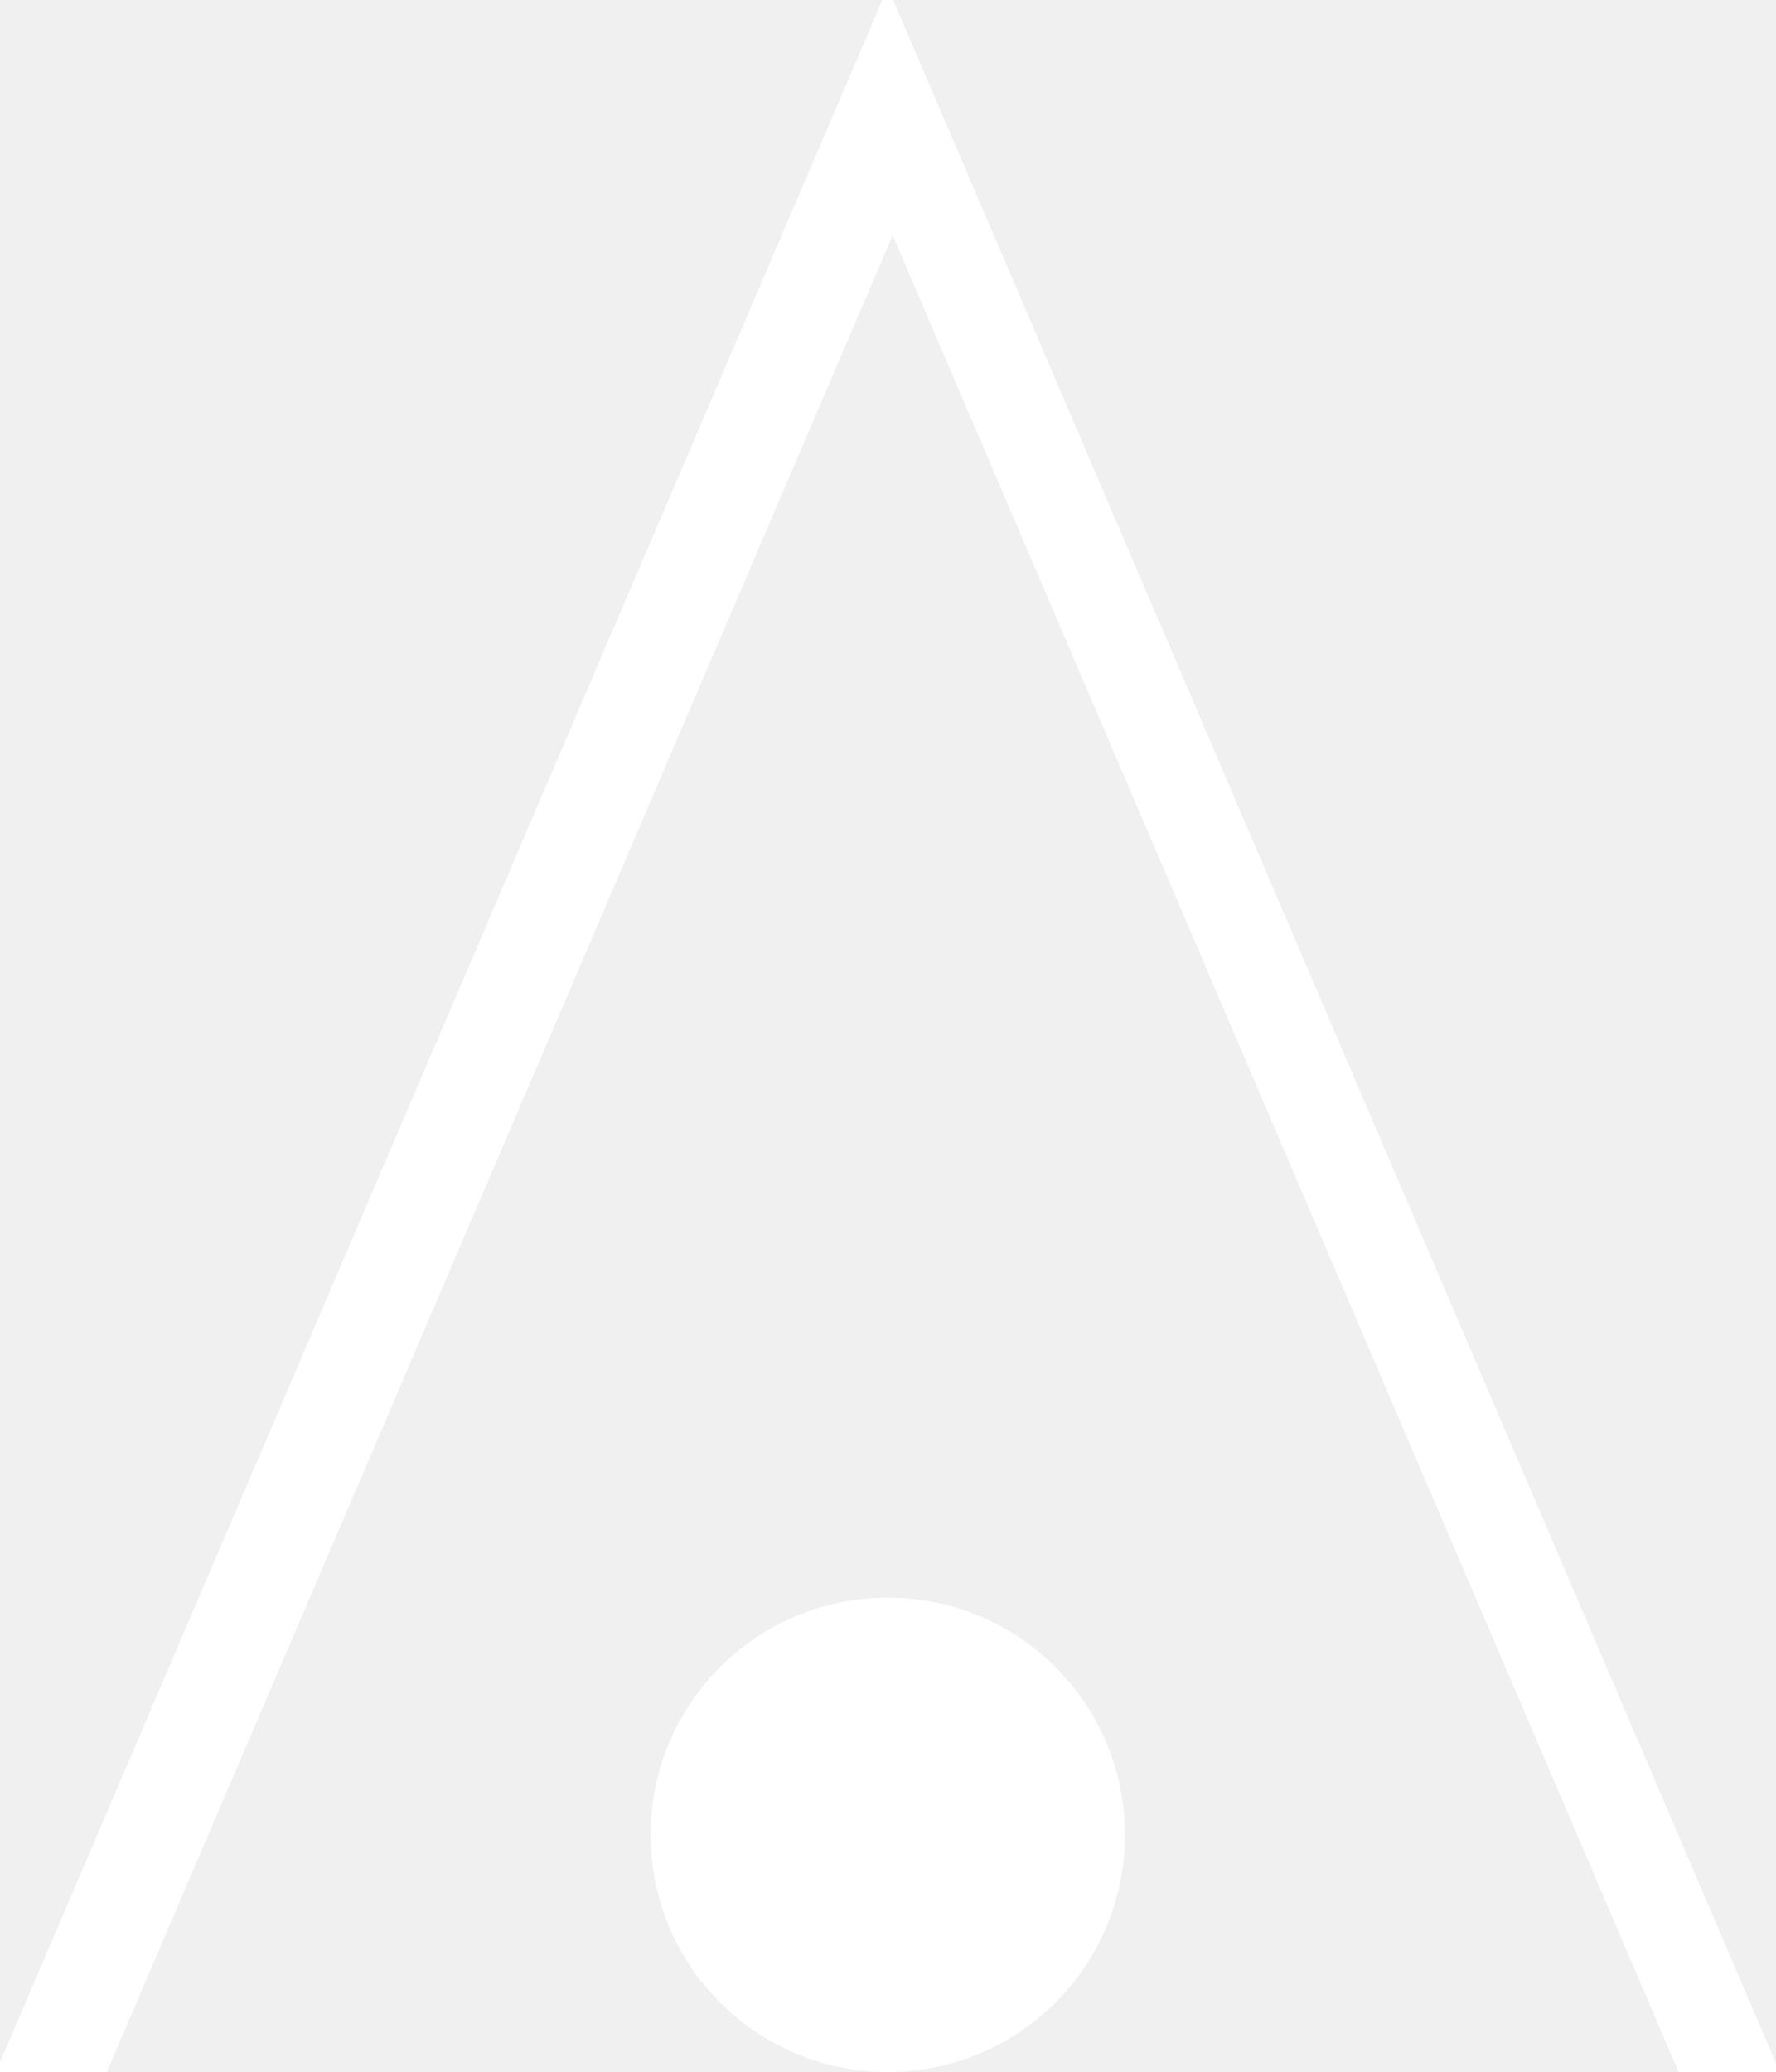
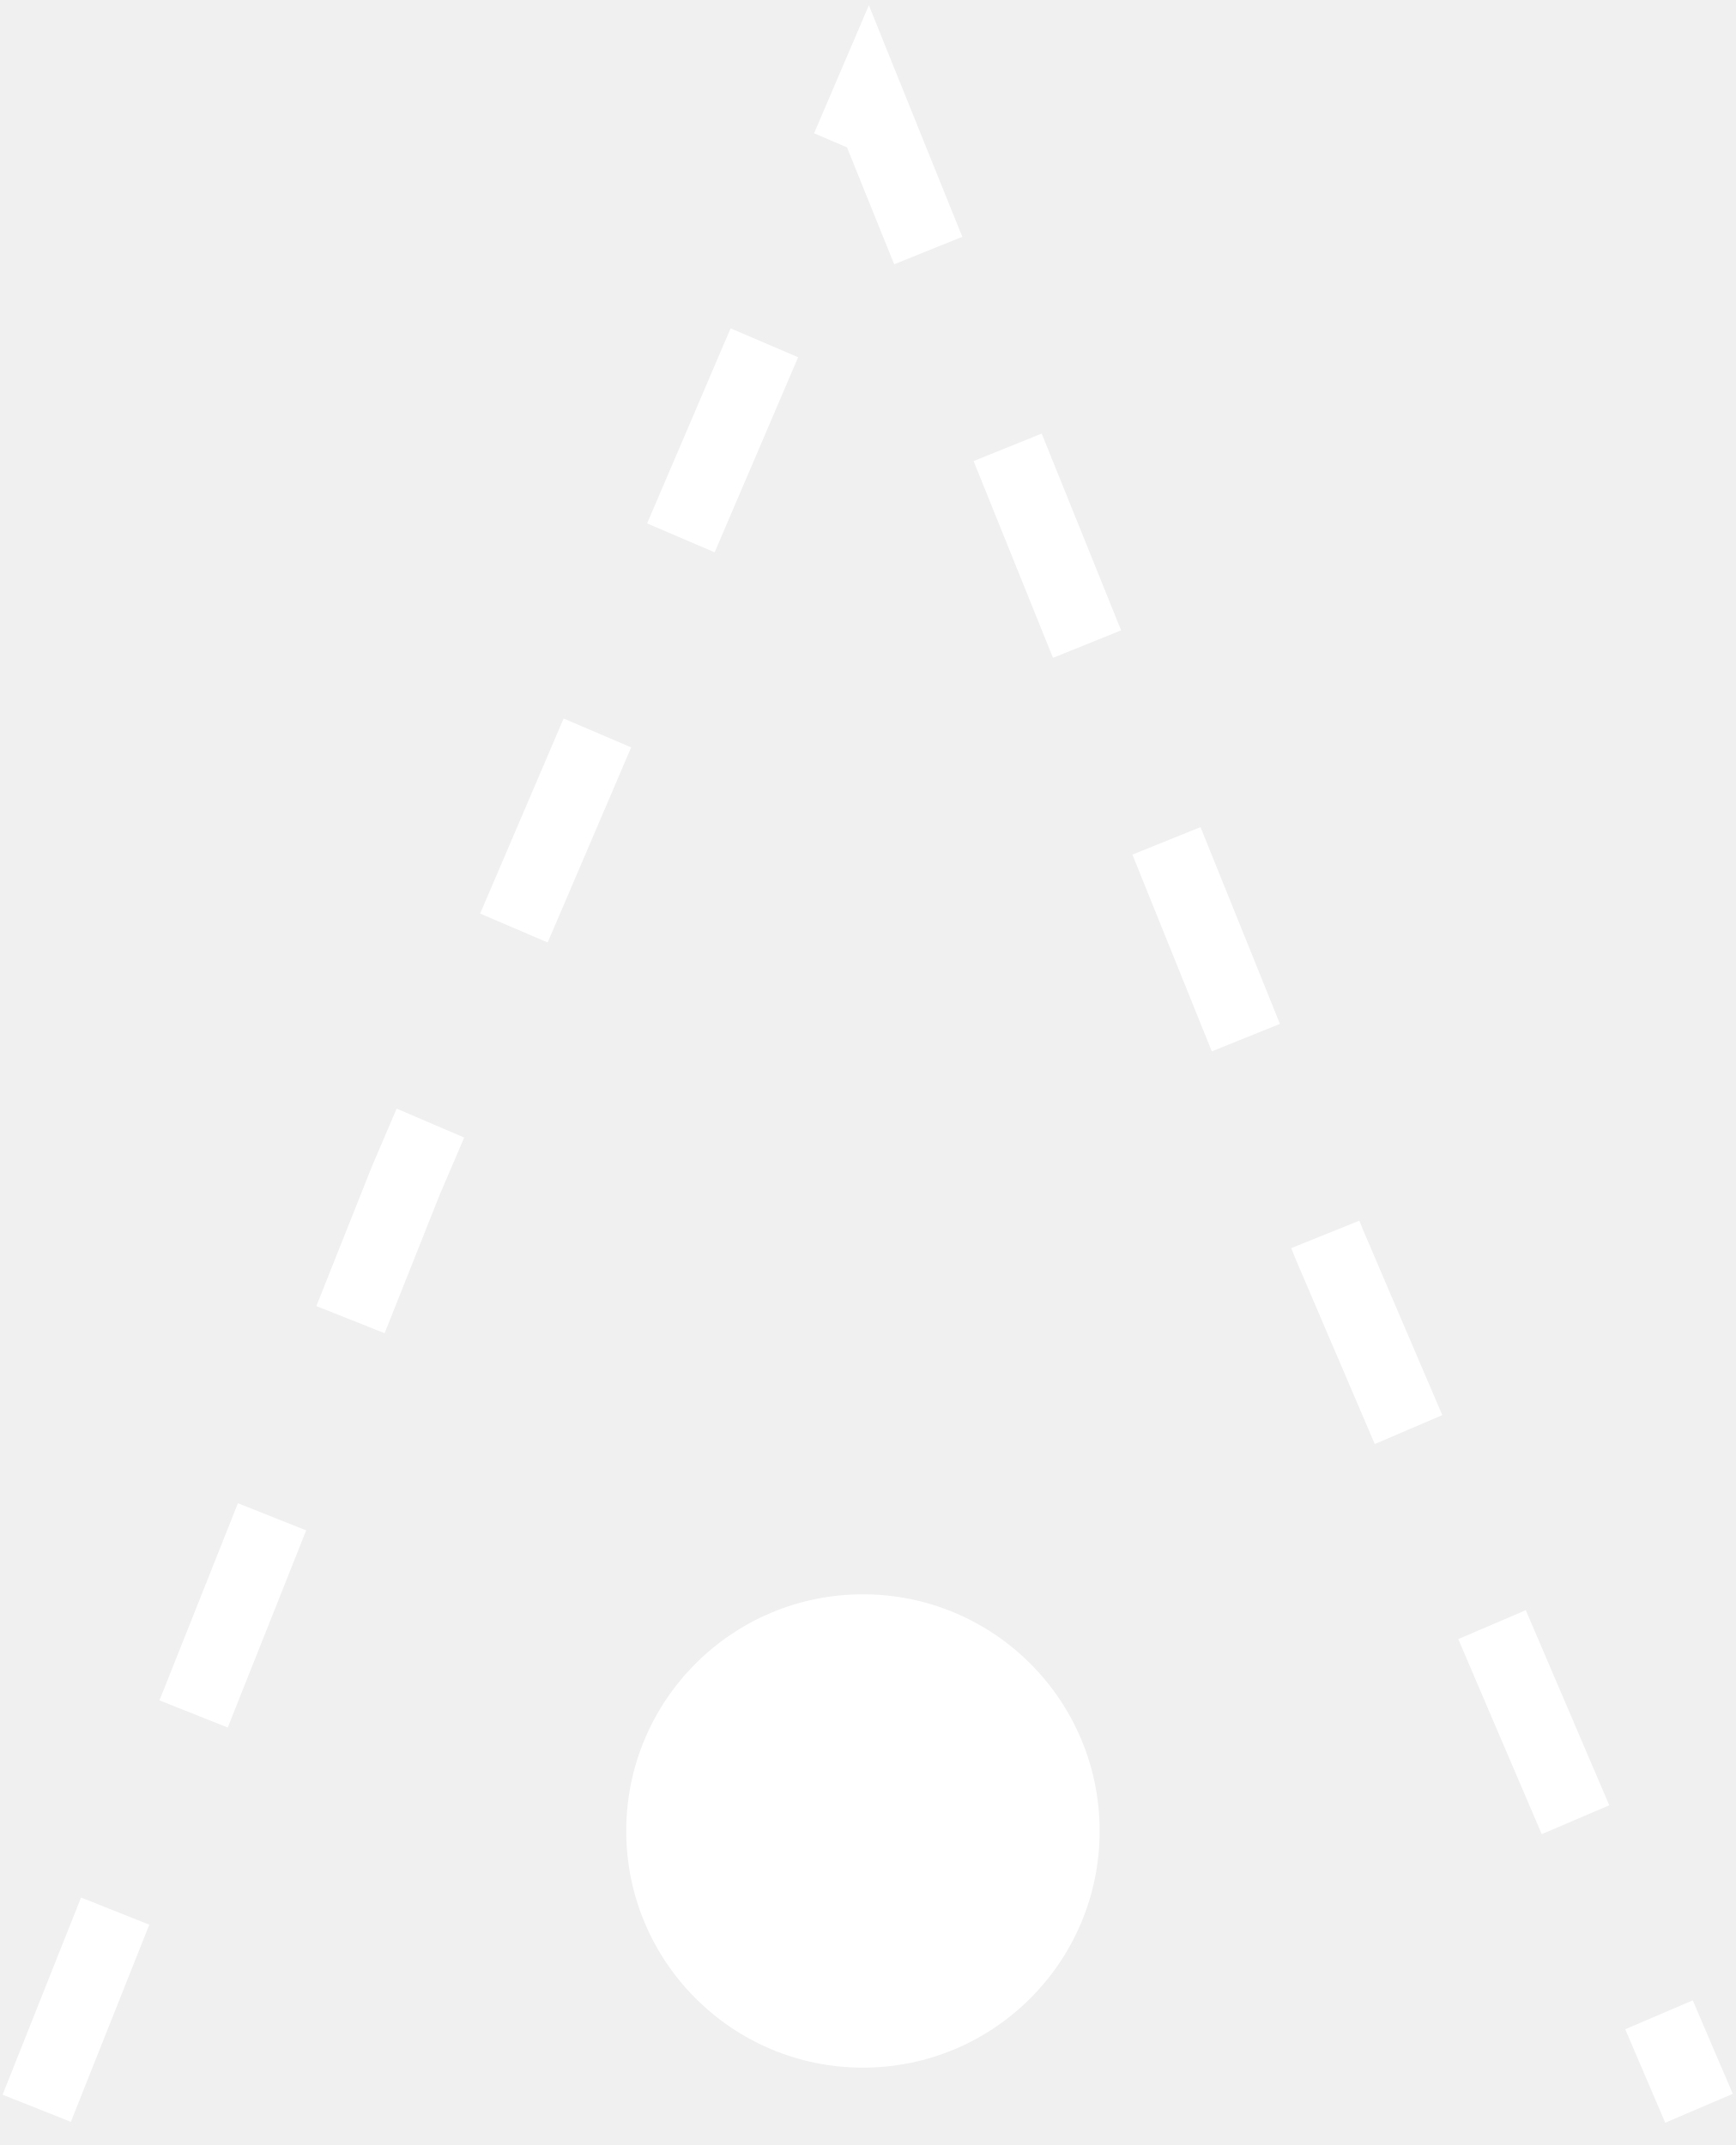
- <svg xmlns="http://www.w3.org/2000/svg" version="1.1" id="_0.G-MPOAOF------X" x="0px" y="0px" width="217.117" height="253.358" viewBox="0 0 217.117 253.358" enable-background="new 0 0 400 400" xml:space="preserve" preserveAspectRatio="xMidYMid meet" zoomAndPan="magnify" contentScriptType="application/ecmascript" contentStyleType="text/css">
-   <defs id="defs9" />
-   <polygon points="302.558,325.506 248.779,199.828 195,74.148 141.222,199.828 87.441,325.506 98.845,325.506 141.824,225.064 195.604,99.385 249.382,225.064 292.362,325.506 " id="polygon3" style="fill:#ffffff;stroke:#ffffff;stroke-width:2" transform="translate(-86.441,-73.148)" />
-   <circle cx="195" cy="297.506" r="29" id="circle5" style="fill:#ffffff" transform="translate(-86.441,-73.148)" />
+ <svg xmlns="http://www.w3.org/2000/svg" version="1.1" id="_0.G-MPOAOF------X" x="0px" y="0px" width="212.655" height="262.837" viewBox="0 0 212.655 262.837" enable-background="new 0 0 400 400" xml:space="preserve">
+   <defs id="defs11" />
+   <polyline points="93.776,331.485 139.007,217.782  195.604,85.518 252.199,225.782 297.431,331.485 " id="polyline3" style="fill:none;stroke:#ffffff;stroke-width:9;stroke-dasharray:26" transform="translate(-89.276,-73.148)" />
+   <path d="M 105.724,1" id="path5" style="stroke:#ffffff;stroke-width:2" />
+   <circle cx="195" cy="297.506" r="29" id="circle7" style="fill:#ffffff" transform="translate(-89.276,-73.148)" />
</svg>
